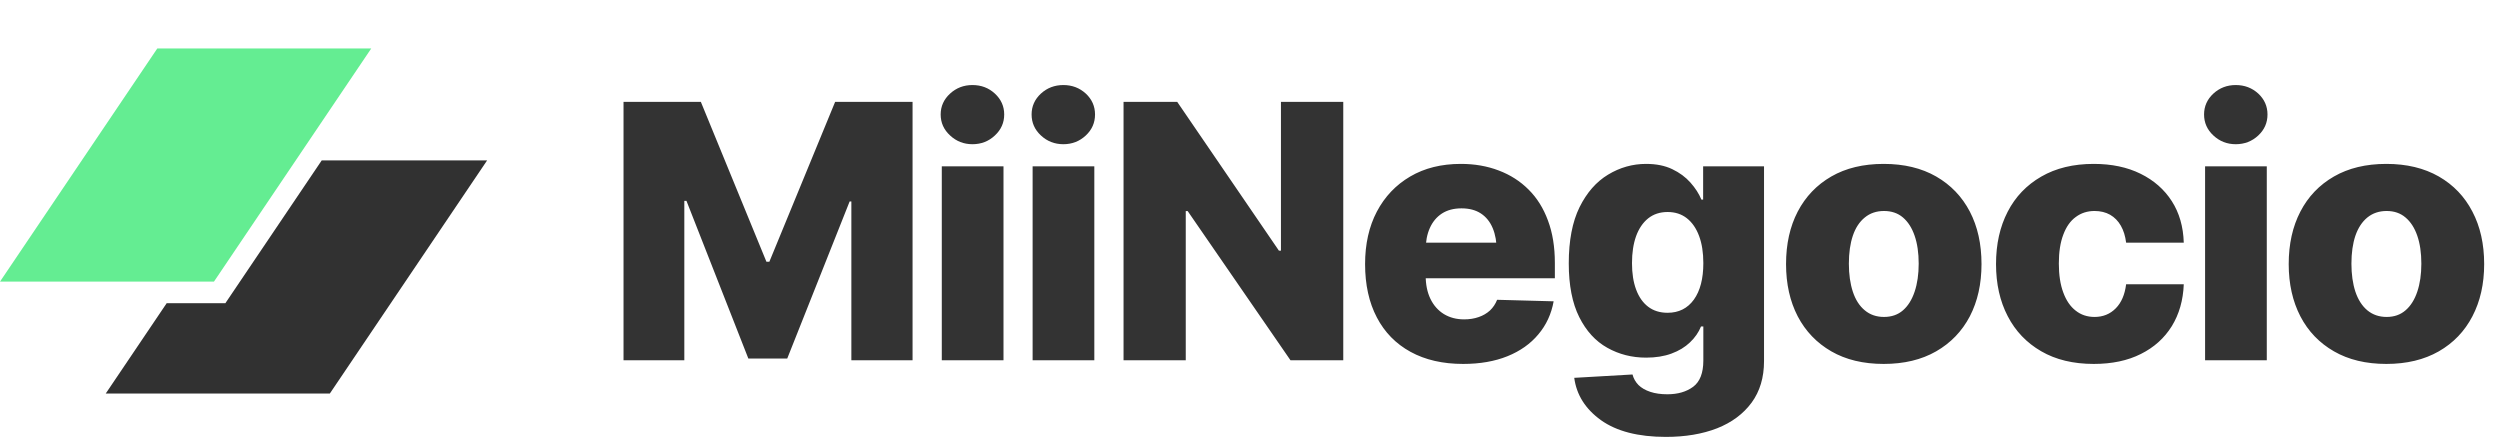
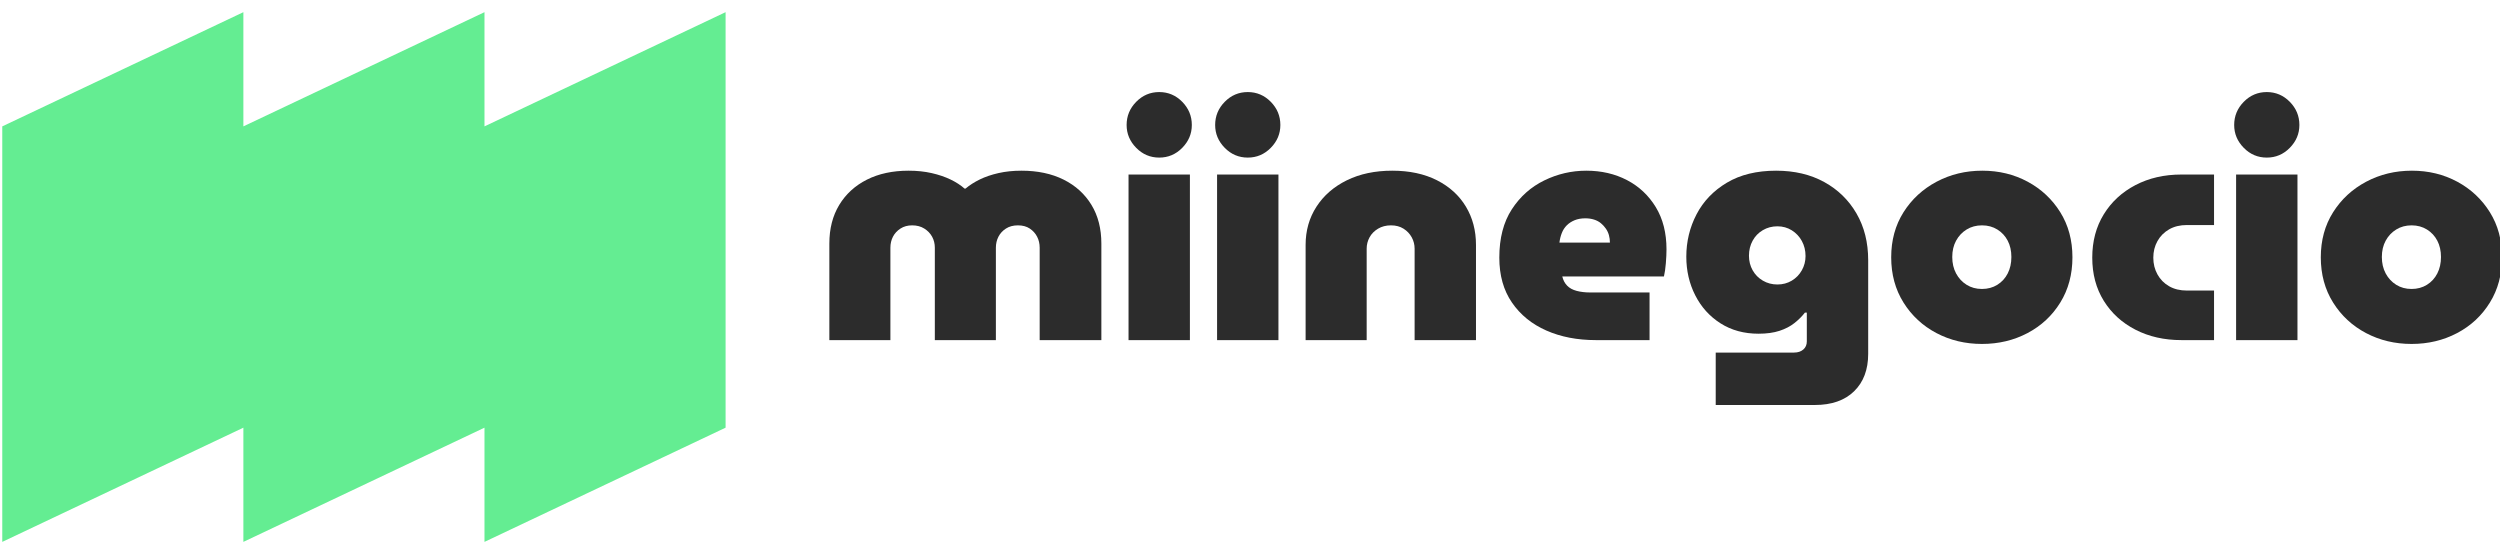
- <svg xmlns="http://www.w3.org/2000/svg" data-logo="logo" viewBox="0 0 246.34 43.554">
-   <g id="logogram" transform="translate(0, 4.776855)     rotate(0 24 17)">
-     <path d="M15.499 0H36.581L21.082 22.973H0L15.499 0Z" fill="#64ED92" />
-     <path d="M16.422 25.102L10.419 34H32.501L48 11.027H31.702L22.206 25.102H16.422Z" fill="#313131" />
-   </g>
-   <g id="logotype" transform="translate(54, 0.5)">
-     <path fill="#333333" d="M7.44 35L7.44 9.54L15.06 9.54L21.52 25.29L21.81 25.29L28.29 9.54L35.92 9.54L35.92 35L29.89 35L29.89 19.35L29.72 19.35L23.57 34.83L19.74 34.83L13.64 19.29L13.43 19.29L13.43 35L7.44 35ZM44.88 35L38.80 35L38.80 15.89L44.88 15.89L44.88 35ZM41.82 13.71L41.82 13.71Q40.54 13.71 39.62 12.85Q38.69 12.00 38.69 10.78L38.69 10.78Q38.69 9.57 39.62 8.72Q40.54 7.88 41.82 7.88L41.82 7.88Q43.12 7.88 44.03 8.72Q44.95 9.57 44.95 10.78L44.95 10.78Q44.95 12.00 44.03 12.85Q43.12 13.71 41.82 13.71ZM53.83 35L47.75 35L47.75 15.89L53.83 15.89L53.83 35ZM50.78 13.71L50.78 13.71Q49.49 13.71 48.57 12.85Q47.65 12.00 47.65 10.78L47.65 10.78Q47.65 9.57 48.57 8.72Q49.49 7.88 50.78 7.88L50.78 7.88Q52.07 7.88 52.99 8.72Q53.90 9.57 53.90 10.78L53.90 10.78Q53.90 12.00 52.99 12.85Q52.07 13.71 50.78 13.71ZM72.22 9.54L78.36 9.54L78.36 35L73.16 35L63.03 20.30L62.84 20.30L62.84 35L56.71 35L56.71 9.54L62.00 9.54L72.02 24.20L72.22 24.20L72.22 9.54ZM90.17 35.36L90.17 35.36Q87.16 35.36 84.99 34.17Q82.82 32.98 81.67 30.78Q80.51 28.57 80.51 25.52L80.51 25.52Q80.51 22.56 81.67 20.35Q82.84 18.13 84.96 16.89Q87.07 15.65 89.95 15.65L89.95 15.65Q91.98 15.65 93.68 16.30Q95.38 16.94 96.62 18.18Q97.86 19.41 98.53 21.23Q99.21 23.04 99.21 25.41L99.21 25.41L99.21 26.92L82.61 26.92L82.61 23.41L96.32 23.41L93.48 24.23Q93.48 22.92 93.09 21.99Q92.70 21.05 91.93 20.54Q91.16 20.03 90.01 20.03L90.01 20.03Q88.87 20.03 88.08 20.54Q87.30 21.05 86.89 21.97Q86.48 22.88 86.48 24.13L86.48 24.13L86.48 26.64Q86.48 27.98 86.95 28.95Q87.42 29.92 88.28 30.45Q89.14 30.97 90.27 30.97L90.27 30.97Q91.06 30.97 91.71 30.74Q92.35 30.52 92.82 30.09Q93.28 29.65 93.52 29.04L93.52 29.04L99.09 29.19Q98.75 31.07 97.58 32.45Q96.42 33.84 94.54 34.60Q92.66 35.36 90.17 35.36ZM110.15 42.55L110.15 42.55Q106.06 42.55 103.75 40.90Q101.45 39.24 101.12 36.73L101.12 36.73L106.86 36.40Q107.02 37.00 107.45 37.44Q107.89 37.87 108.61 38.11Q109.33 38.35 110.30 38.35L110.30 38.35Q111.84 38.35 112.84 37.61Q113.84 36.86 113.84 35.03L113.84 35.03L113.84 31.67L113.61 31.67Q113.26 32.54 112.52 33.24Q111.79 33.94 110.70 34.34Q109.62 34.74 108.20 34.74L108.20 34.74Q106.11 34.74 104.38 33.77Q102.64 32.80 101.61 30.74Q100.58 28.68 100.58 25.45L100.58 25.45Q100.58 22.08 101.64 19.92Q102.71 17.76 104.45 16.71Q106.20 15.65 108.20 15.65L108.20 15.65Q109.70 15.65 110.78 16.17Q111.85 16.68 112.57 17.49Q113.29 18.30 113.65 19.17L113.65 19.17L113.82 19.17L113.82 15.89L119.82 15.89L119.82 35.09Q119.82 37.50 118.60 39.17Q117.37 40.84 115.20 41.70Q113.02 42.55 110.15 42.55ZM110.32 30.32L110.32 30.32Q111.97 30.32 112.91 29.02Q113.84 27.72 113.84 25.43L113.84 25.43Q113.84 23.87 113.42 22.75Q113.00 21.62 112.21 21.00Q111.43 20.39 110.32 20.39L110.32 20.39Q109.19 20.39 108.40 21.02Q107.62 21.65 107.21 22.78Q106.81 23.91 106.81 25.43L106.81 25.43Q106.81 26.95 107.22 28.04Q107.63 29.14 108.41 29.73Q109.19 30.32 110.32 30.32ZM131.61 35.36L131.61 35.36Q128.60 35.36 126.45 34.12Q124.30 32.88 123.14 30.67Q121.99 28.45 121.99 25.52L121.99 25.52Q121.99 22.56 123.14 20.35Q124.30 18.13 126.45 16.89Q128.60 15.65 131.61 15.65L131.61 15.65Q134.62 15.65 136.78 16.89Q138.94 18.13 140.10 20.35Q141.25 22.56 141.25 25.52L141.25 25.52Q141.25 28.45 140.10 30.67Q138.94 32.88 136.78 34.12Q134.62 35.36 131.61 35.36ZM131.64 30.73L131.64 30.73Q132.76 30.73 133.51 30.08Q134.26 29.43 134.66 28.24Q135.06 27.05 135.06 25.48L135.06 25.48Q135.06 23.89 134.66 22.73Q134.26 21.57 133.51 20.93Q132.76 20.29 131.64 20.29L131.64 20.29Q130.53 20.29 129.75 20.93Q128.96 21.57 128.57 22.73Q128.18 23.89 128.18 25.48L128.18 25.48Q128.18 27.05 128.57 28.24Q128.96 29.43 129.75 30.08Q130.53 30.73 131.64 30.73ZM152.31 35.36L152.31 35.36Q149.28 35.36 147.13 34.11Q144.97 32.86 143.83 30.65Q142.68 28.44 142.68 25.52L142.68 25.52Q142.68 22.58 143.83 20.36Q144.97 18.15 147.14 16.90Q149.30 15.65 152.31 15.65L152.31 15.65Q154.96 15.65 156.92 16.62Q158.89 17.59 160.00 19.32Q161.11 21.05 161.18 23.41L161.18 23.41L155.50 23.41Q155.38 22.44 154.98 21.74Q154.58 21.04 153.92 20.66Q153.26 20.29 152.39 20.29L152.39 20.29Q151.33 20.29 150.54 20.88Q149.74 21.46 149.31 22.62Q148.87 23.77 148.87 25.46L148.87 25.46Q148.87 27.16 149.31 28.33Q149.74 29.50 150.53 30.11Q151.31 30.73 152.39 30.73L152.39 30.73Q153.64 30.73 154.48 29.88Q155.31 29.04 155.50 27.51L155.50 27.51L161.18 27.51Q161.09 29.87 160.00 31.64Q158.90 33.41 156.95 34.38Q155.01 35.36 152.31 35.36ZM169.36 35L163.28 35L163.28 15.89L169.36 15.89L169.36 35ZM166.30 13.71L166.30 13.71Q165.02 13.71 164.10 12.85Q163.18 12.00 163.18 10.78L163.18 10.78Q163.18 9.57 164.10 8.72Q165.02 7.88 166.30 7.88L166.30 7.88Q167.60 7.88 168.52 8.72Q169.43 9.57 169.43 10.78L169.43 10.78Q169.43 12.00 168.52 12.85Q167.60 13.71 166.30 13.71ZM181.14 35.36L181.14 35.36Q178.13 35.36 175.98 34.12Q173.82 32.88 172.67 30.67Q171.52 28.45 171.52 25.52L171.52 25.52Q171.52 22.56 172.67 20.35Q173.82 18.13 175.98 16.89Q178.13 15.65 181.14 15.65L181.14 15.65Q184.14 15.65 186.31 16.89Q188.47 18.13 189.62 20.35Q190.78 22.56 190.78 25.52L190.78 25.52Q190.78 28.45 189.62 30.67Q188.47 32.88 186.31 34.12Q184.14 35.36 181.14 35.36ZM181.17 30.73L181.17 30.73Q182.28 30.73 183.03 30.08Q183.79 29.43 184.19 28.24Q184.59 27.05 184.59 25.48L184.59 25.48Q184.59 23.89 184.19 22.73Q183.79 21.57 183.03 20.93Q182.28 20.29 181.17 20.29L181.17 20.29Q180.06 20.29 179.27 20.93Q178.49 21.57 178.09 22.73Q177.70 23.89 177.70 25.48L177.70 25.48Q177.70 27.05 178.09 28.24Q178.49 29.43 179.27 30.08Q180.06 30.73 181.17 30.73Z" />
+ <svg xmlns="http://www.w3.org/2000/svg" width="1001" height="220" viewBox="0 0 1001 220" version="1.1" xml:space="preserve" style="clip-rule:evenodd;fill-rule:evenodd;stroke-linejoin:round;stroke-miterlimit:2" id="svg13">
+   <defs id="defs13" />
+   <g transform="matrix(2.667532,0,0,2.667532,-3154.894,-1087.043)" id="g12" style="clip-rule:evenodd;fill-rule:evenodd;stroke-linejoin:round;stroke-miterlimit:2">
+     <g transform="matrix(0.952378,-0.451126,0,0.842819,559.2342,429.5073)" id="g1">
+       <path d="m 693,421 h -38 v -74 h 38 v 20.34 h 38 v 20.34 h 38 v 74 h -38 v -20.34 h -38 z" style="fill:#64ed92" id="path1" />
+     </g>
+     <g transform="matrix(0.8996,0,0,0.8996,798.0345,-211.8256)" id="g11">
+       <path d="m 565.978,745.203 v -16.107 c 0,-2.488 0.551,-4.64 1.653,-6.453 1.102,-1.813 2.64,-3.218 4.613,-4.213 1.974,-0.996 4.294,-1.494 6.96,-1.494 1.387,0 2.667,0.134 3.84,0.4 1.174,0.267 2.222,0.623 3.147,1.067 0.924,0.445 1.707,0.951 2.347,1.52 h 0.16 c 0.675,-0.569 1.466,-1.075 2.373,-1.52 0.907,-0.444 1.947,-0.8 3.12,-1.067 1.173,-0.266 2.453,-0.4 3.84,-0.4 2.702,0 5.049,0.498 7.04,1.494 1.991,0.995 3.538,2.4 4.64,4.213 1.102,1.813 1.653,3.965 1.653,6.453 v 16.107 H 601.071 V 729.79 c 0,-0.676 -0.142,-1.289 -0.427,-1.84 -0.284,-0.551 -0.693,-1.005 -1.226,-1.36 -0.534,-0.356 -1.192,-0.534 -1.974,-0.534 -0.782,0 -1.449,0.178 -2,0.534 -0.551,0.355 -0.969,0.809 -1.253,1.36 -0.285,0.551 -0.427,1.164 -0.427,1.84 v 15.413 H 583.578 V 729.79 c 0,-0.676 -0.152,-1.289 -0.454,-1.84 -0.302,-0.551 -0.738,-1.005 -1.306,-1.36 -0.569,-0.356 -1.245,-0.534 -2.027,-0.534 -0.747,0 -1.396,0.178 -1.947,0.534 -0.551,0.355 -0.969,0.809 -1.253,1.36 -0.285,0.551 -0.427,1.164 -0.427,1.84 v 15.413 z" style="fill:#2c2c2c;fill-rule:nonzero" id="path2" />
+       <path d="m 615.898,745.203 v -27.627 h 10.24 v 27.627 z m 5.12,-30.453 c -1.494,0 -2.774,-0.542 -3.84,-1.627 -1.067,-1.084 -1.6,-2.355 -1.6,-3.813 0,-1.494 0.533,-2.782 1.6,-3.867 1.066,-1.084 2.346,-1.627 3.84,-1.627 1.493,0 2.773,0.543 3.84,1.627 1.066,1.085 1.6,2.373 1.6,3.867 0,1.458 -0.534,2.729 -1.6,3.813 -1.067,1.085 -2.347,1.627 -3.84,1.627 z" style="fill:#2c2c2c;fill-rule:nonzero" id="path3" />
+       <path d="m 630.671,745.203 v -27.627 h 10.24 v 27.627 z m 5.12,-30.453 c -1.493,0 -2.773,-0.542 -3.84,-1.627 -1.067,-1.084 -1.6,-2.355 -1.6,-3.813 0,-1.494 0.533,-2.782 1.6,-3.867 1.067,-1.084 2.347,-1.627 3.84,-1.627 1.493,0 2.773,0.543 3.84,1.627 1.067,1.085 1.6,2.373 1.6,3.867 0,1.458 -0.533,2.729 -1.6,3.813 -1.067,1.085 -2.347,1.627 -3.84,1.627 z" style="fill:#2c2c2c;fill-rule:nonzero" id="path4" />
+       <path d="M 645.444,745.203 V 729.31 c 0,-2.382 0.605,-4.507 1.814,-6.374 1.208,-1.866 2.897,-3.333 5.066,-4.4 2.169,-1.066 4.694,-1.6 7.574,-1.6 2.88,0 5.368,0.534 7.466,1.6 2.098,1.067 3.707,2.534 4.827,4.4 1.12,1.867 1.68,3.992 1.68,6.374 v 15.893 h -10.24 V 729.95 c 0,-0.676 -0.16,-1.307 -0.48,-1.894 -0.32,-0.586 -0.773,-1.066 -1.36,-1.44 -0.587,-0.373 -1.289,-0.56 -2.107,-0.56 -0.818,0 -1.538,0.187 -2.16,0.56 -0.622,0.374 -1.093,0.854 -1.413,1.44 -0.32,0.587 -0.48,1.218 -0.48,1.894 v 15.253 z" style="fill:#2c2c2c;fill-rule:nonzero" id="path5" />
+       <path d="m 693.871,745.203 c -3.093,0 -5.849,-0.533 -8.267,-1.6 -2.418,-1.067 -4.329,-2.622 -5.733,-4.667 -1.405,-2.044 -2.107,-4.542 -2.107,-7.493 0,-3.235 0.694,-5.92 2.08,-8.053 1.387,-2.134 3.191,-3.742 5.414,-4.827 2.222,-1.084 4.56,-1.627 7.013,-1.627 2.524,0 4.791,0.525 6.8,1.574 2.009,1.049 3.609,2.551 4.8,4.506 1.191,1.956 1.787,4.303 1.787,7.04 0,0.676 -0.036,1.449 -0.107,2.32 -0.071,0.872 -0.178,1.609 -0.32,2.214 h -16.96 c 0.142,0.604 0.409,1.111 0.8,1.52 0.391,0.409 0.924,0.702 1.6,0.88 0.675,0.178 1.44,0.266 2.293,0.266 h 9.867 v 7.947 z m -6.08,-16.267 h 8.427 c 0,-0.426 -0.054,-0.835 -0.16,-1.226 -0.107,-0.391 -0.276,-0.756 -0.507,-1.094 -0.231,-0.337 -0.507,-0.64 -0.827,-0.906 -0.32,-0.267 -0.702,-0.471 -1.146,-0.614 -0.445,-0.142 -0.934,-0.213 -1.467,-0.213 -0.676,0 -1.271,0.107 -1.787,0.32 -0.515,0.213 -0.951,0.498 -1.306,0.853 -0.356,0.356 -0.632,0.783 -0.827,1.28 -0.196,0.498 -0.329,1.032 -0.4,1.6 z" style="fill:#2c2c2c;fill-rule:nonzero" id="path6" />
+       <path d="m 713.871,756.03 v -8.747 h 13.067 c 0.64,0 1.155,-0.169 1.546,-0.507 0.391,-0.337 0.587,-0.791 0.587,-1.36 v -4.8 h -0.32 c -0.462,0.605 -1.04,1.183 -1.733,1.734 -0.694,0.551 -1.529,0.986 -2.507,1.306 -0.978,0.32 -2.142,0.48 -3.493,0.48 -2.418,0 -4.534,-0.577 -6.347,-1.733 -1.813,-1.155 -3.218,-2.711 -4.213,-4.667 -0.996,-1.955 -1.494,-4.106 -1.494,-6.453 0,-2.524 0.569,-4.88 1.707,-7.067 1.138,-2.186 2.827,-3.946 5.067,-5.28 2.24,-1.333 4.977,-2 8.213,-2 3.058,0 5.733,0.632 8.027,1.894 2.293,1.262 4.088,3.013 5.386,5.253 1.298,2.24 1.947,4.836 1.947,7.787 v 15.626 c 0,2.632 -0.782,4.712 -2.347,6.24 -1.564,1.529 -3.751,2.294 -6.56,2.294 z m 10.293,-20.107 c 0.889,0 1.689,-0.213 2.4,-0.64 0.711,-0.427 1.271,-1.004 1.68,-1.733 0.409,-0.729 0.614,-1.52 0.614,-2.374 0,-0.924 -0.205,-1.76 -0.614,-2.506 -0.409,-0.747 -0.969,-1.342 -1.68,-1.787 -0.711,-0.444 -1.511,-0.667 -2.4,-0.667 -0.889,0 -1.698,0.214 -2.426,0.64 -0.729,0.427 -1.298,1.014 -1.707,1.76 -0.409,0.747 -0.613,1.583 -0.613,2.507 0,0.889 0.204,1.698 0.613,2.427 0.409,0.729 0.978,1.306 1.707,1.733 0.728,0.427 1.537,0.64 2.426,0.64 z" style="fill:#2c2c2c;fill-rule:nonzero" id="path7" />
+       <path d="m 758.298,745.843 c -2.774,0 -5.307,-0.604 -7.6,-1.813 -2.294,-1.209 -4.125,-2.907 -5.494,-5.094 -1.369,-2.186 -2.053,-4.702 -2.053,-7.546 0,-2.845 0.684,-5.351 2.053,-7.52 1.369,-2.169 3.209,-3.867 5.52,-5.094 2.311,-1.226 4.854,-1.84 7.627,-1.84 2.773,0 5.298,0.614 7.573,1.84 2.276,1.227 4.089,2.925 5.44,5.094 1.351,2.169 2.027,4.675 2.027,7.52 0,2.844 -0.676,5.36 -2.027,7.546 -1.351,2.187 -3.173,3.885 -5.466,5.094 -2.294,1.209 -4.827,1.813 -7.6,1.813 z m -0.006,-9.173 c 0.964,0 1.819,-0.231 2.566,-0.694 0.746,-0.462 1.324,-1.093 1.733,-1.893 0.409,-0.8 0.613,-1.715 0.613,-2.747 0,-1.031 -0.204,-1.937 -0.613,-2.72 -0.409,-0.782 -0.985,-1.404 -1.729,-1.866 -0.744,-0.462 -1.597,-0.694 -2.559,-0.694 -0.964,0 -1.819,0.23 -2.565,0.69 -0.747,0.46 -1.334,1.082 -1.76,1.867 -0.427,0.785 -0.64,1.692 -0.64,2.723 0,1.032 0.212,1.945 0.637,2.741 0.426,0.796 1.01,1.428 1.754,1.894 0.745,0.466 1.599,0.699 2.563,0.699 z" style="fill:#2c2c2c;fill-rule:nonzero" id="path8" />
+       <path d="m 791.578,745.203 c -2.865,0 -5.421,-0.578 -7.669,-1.733 -2.248,-1.156 -4.011,-2.765 -5.291,-4.827 -1.28,-2.062 -1.92,-4.462 -1.92,-7.2 0,-2.738 0.64,-5.147 1.92,-7.227 1.28,-2.08 3.043,-3.706 5.291,-4.88 2.248,-1.173 4.804,-1.76 7.669,-1.76 h 5.44 v 8.427 h -4.534 c -1.138,0 -2.124,0.24 -2.96,0.72 -0.835,0.48 -1.484,1.133 -1.946,1.959 -0.463,0.826 -0.694,1.751 -0.694,2.774 0,1.022 0.231,1.952 0.694,2.787 0.462,0.836 1.111,1.493 1.946,1.973 0.836,0.48 1.822,0.72 2.96,0.72 h 4.534 v 8.267 z" style="fill:#2c2c2c;fill-rule:nonzero" id="path9" />
+       <path d="m 800.698,745.203 v -27.627 h 10.24 v 27.627 z m 5.12,-30.453 c -1.494,0 -2.774,-0.542 -3.84,-1.627 -1.067,-1.084 -1.6,-2.355 -1.6,-3.813 0,-1.494 0.533,-2.782 1.6,-3.867 1.066,-1.084 2.346,-1.627 3.84,-1.627 1.493,0 2.773,0.543 3.84,1.627 1.066,1.085 1.6,2.373 1.6,3.867 0,1.458 -0.534,2.729 -1.6,3.813 -1.067,1.085 -2.347,1.627 -3.84,1.627 z" style="fill:#2c2c2c;fill-rule:nonzero" id="path10" />
+       <path d="m 829.978,745.843 c -2.774,0 -5.307,-0.604 -7.6,-1.813 -2.294,-1.209 -4.125,-2.907 -5.494,-5.094 -1.369,-2.186 -2.053,-4.702 -2.053,-7.546 0,-2.845 0.684,-5.351 2.053,-7.52 1.369,-2.169 3.209,-3.867 5.52,-5.094 2.311,-1.226 4.854,-1.84 7.627,-1.84 2.773,0 5.298,0.614 7.573,1.84 2.276,1.227 4.089,2.925 5.44,5.094 1.351,2.169 2.027,4.675 2.027,7.52 0,2.844 -0.676,5.36 -2.027,7.546 -1.351,2.187 -3.173,3.885 -5.466,5.094 -2.294,1.209 -4.827,1.813 -7.6,1.813 z m -0.006,-9.173 c 0.964,0 1.819,-0.231 2.566,-0.694 0.746,-0.462 1.324,-1.093 1.733,-1.893 0.409,-0.8 0.613,-1.715 0.613,-2.747 0,-1.031 -0.204,-1.937 -0.613,-2.72 -0.409,-0.782 -0.985,-1.404 -1.729,-1.866 -0.744,-0.462 -1.597,-0.694 -2.559,-0.694 -0.964,0 -1.819,0.23 -2.565,0.69 -0.747,0.46 -1.334,1.082 -1.76,1.867 -0.427,0.785 -0.64,1.692 -0.64,2.723 0,1.032 0.212,1.945 0.637,2.741 0.426,0.796 1.01,1.428 1.754,1.894 0.745,0.466 1.599,0.699 2.563,0.699 z" style="fill:#2c2c2c;fill-rule:nonzero" id="path11" />
+     </g>
  </g>
</svg>
